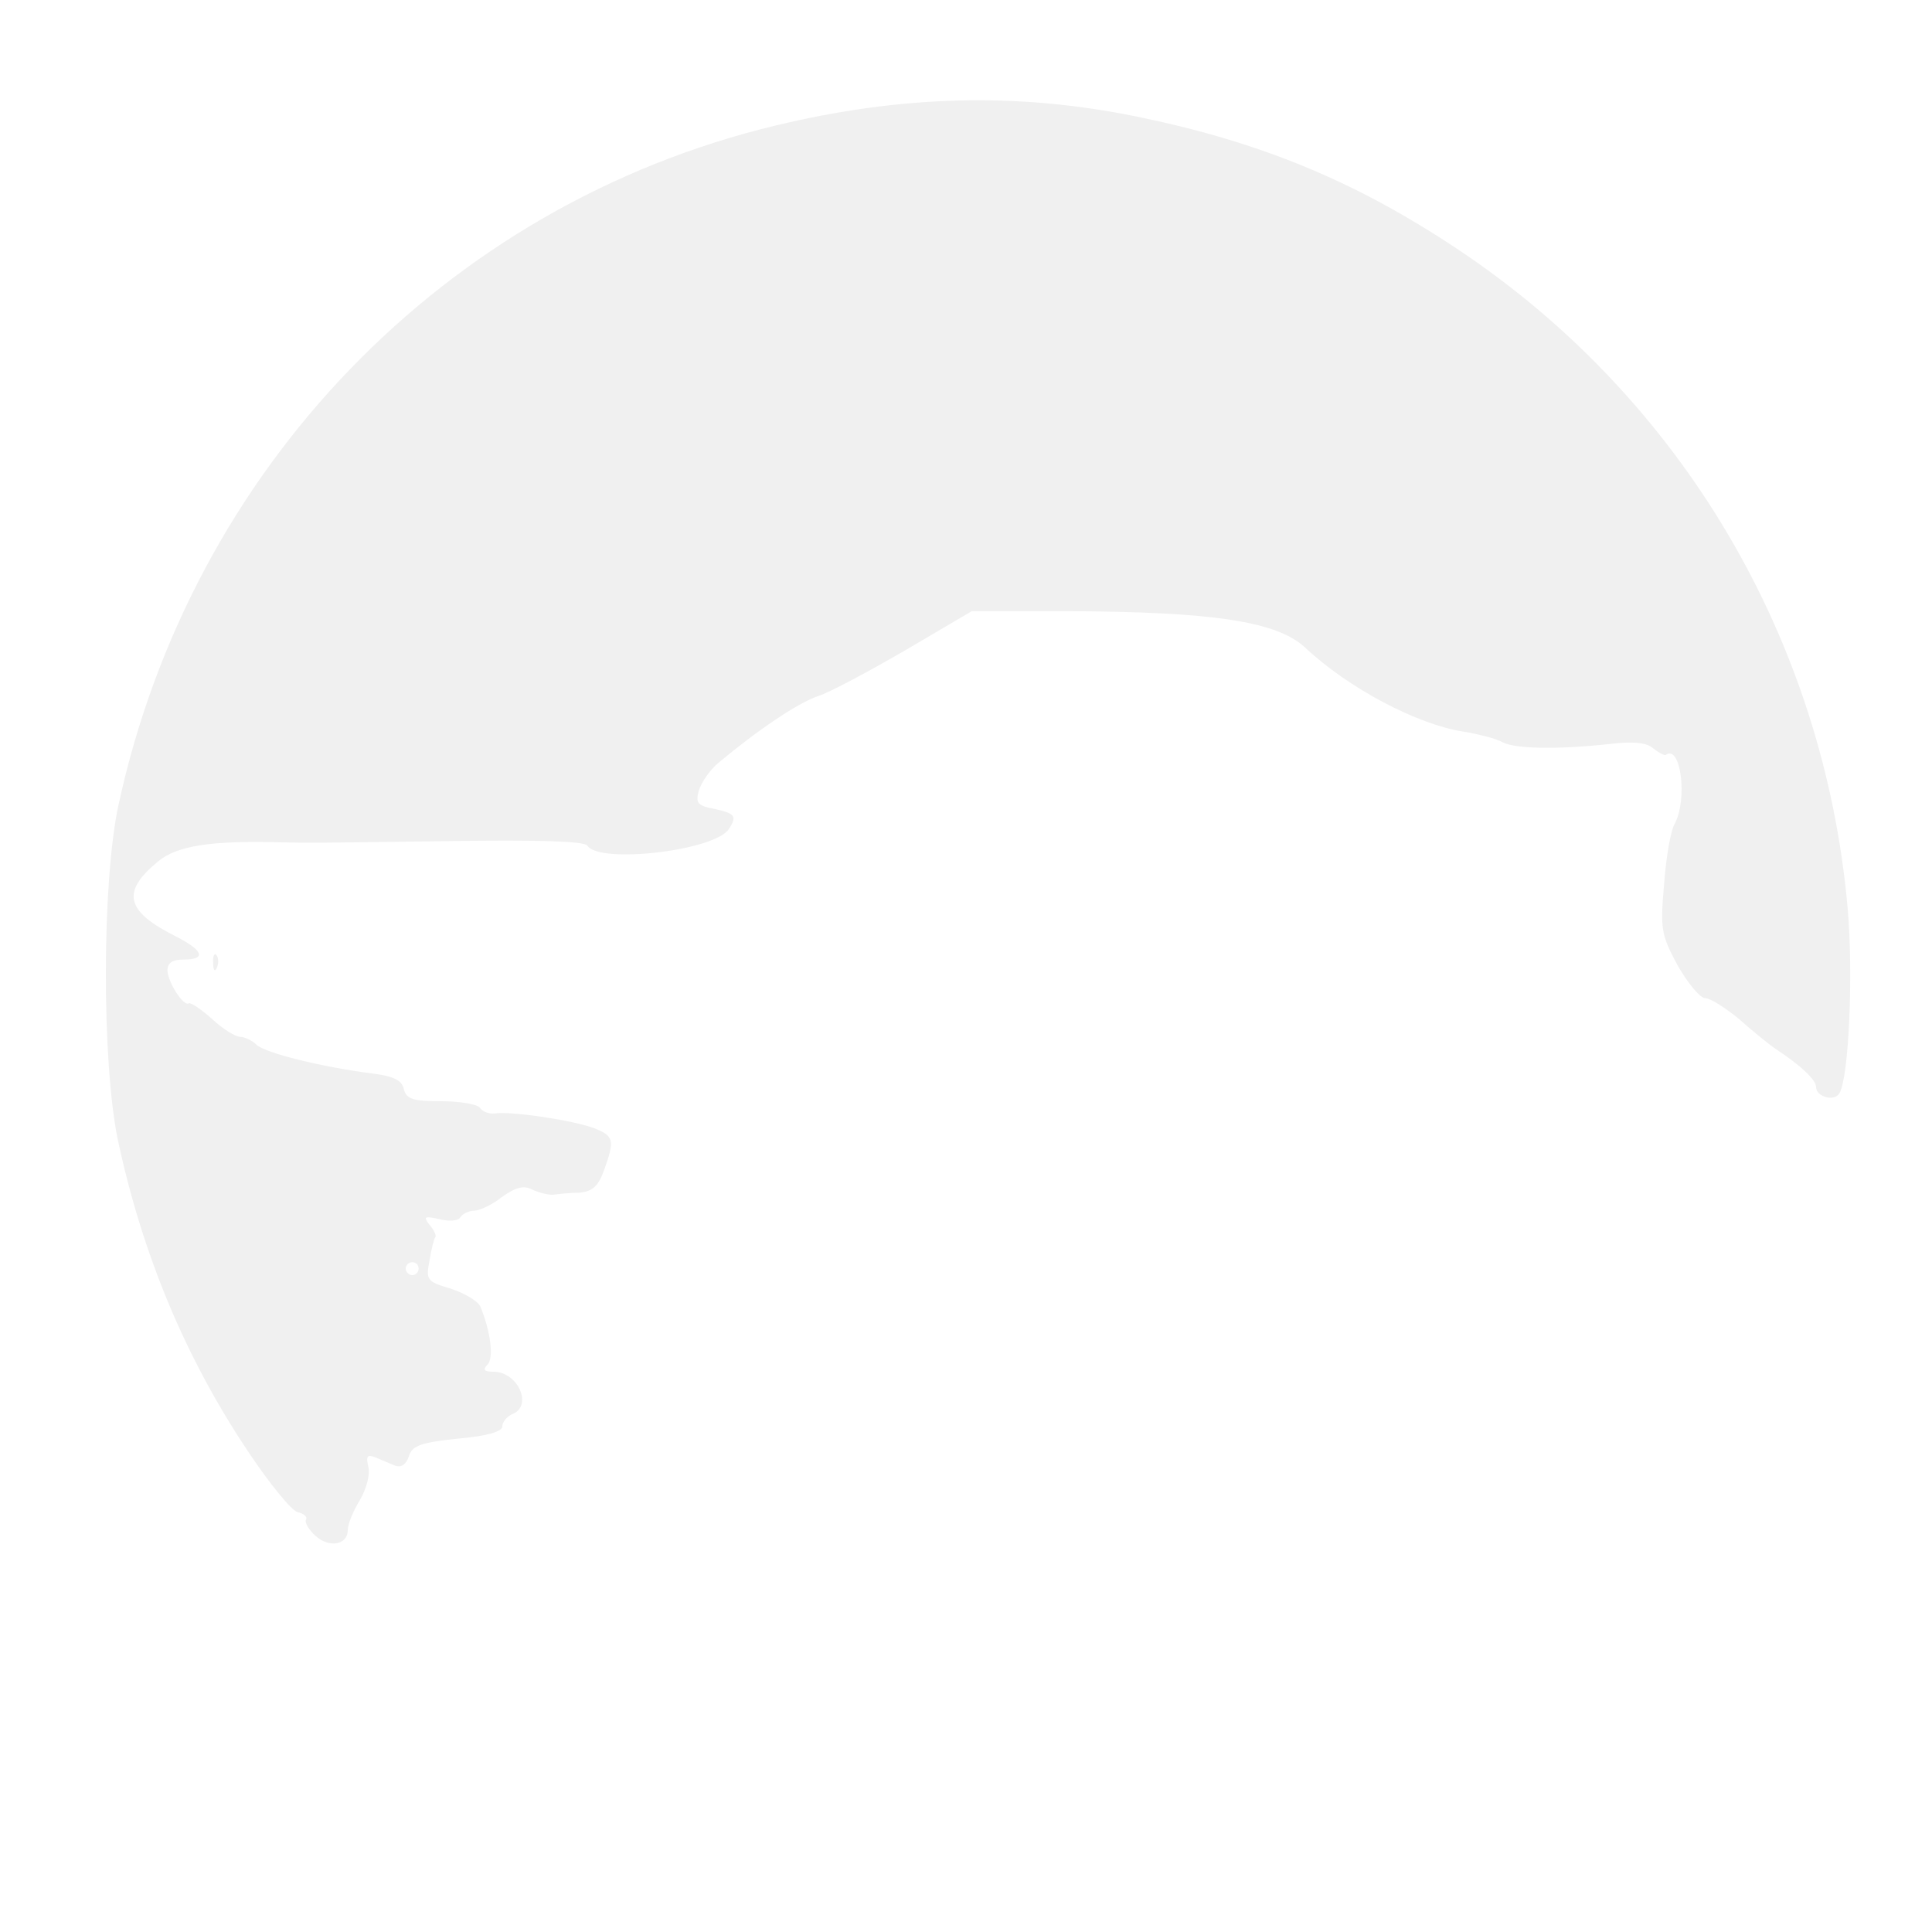
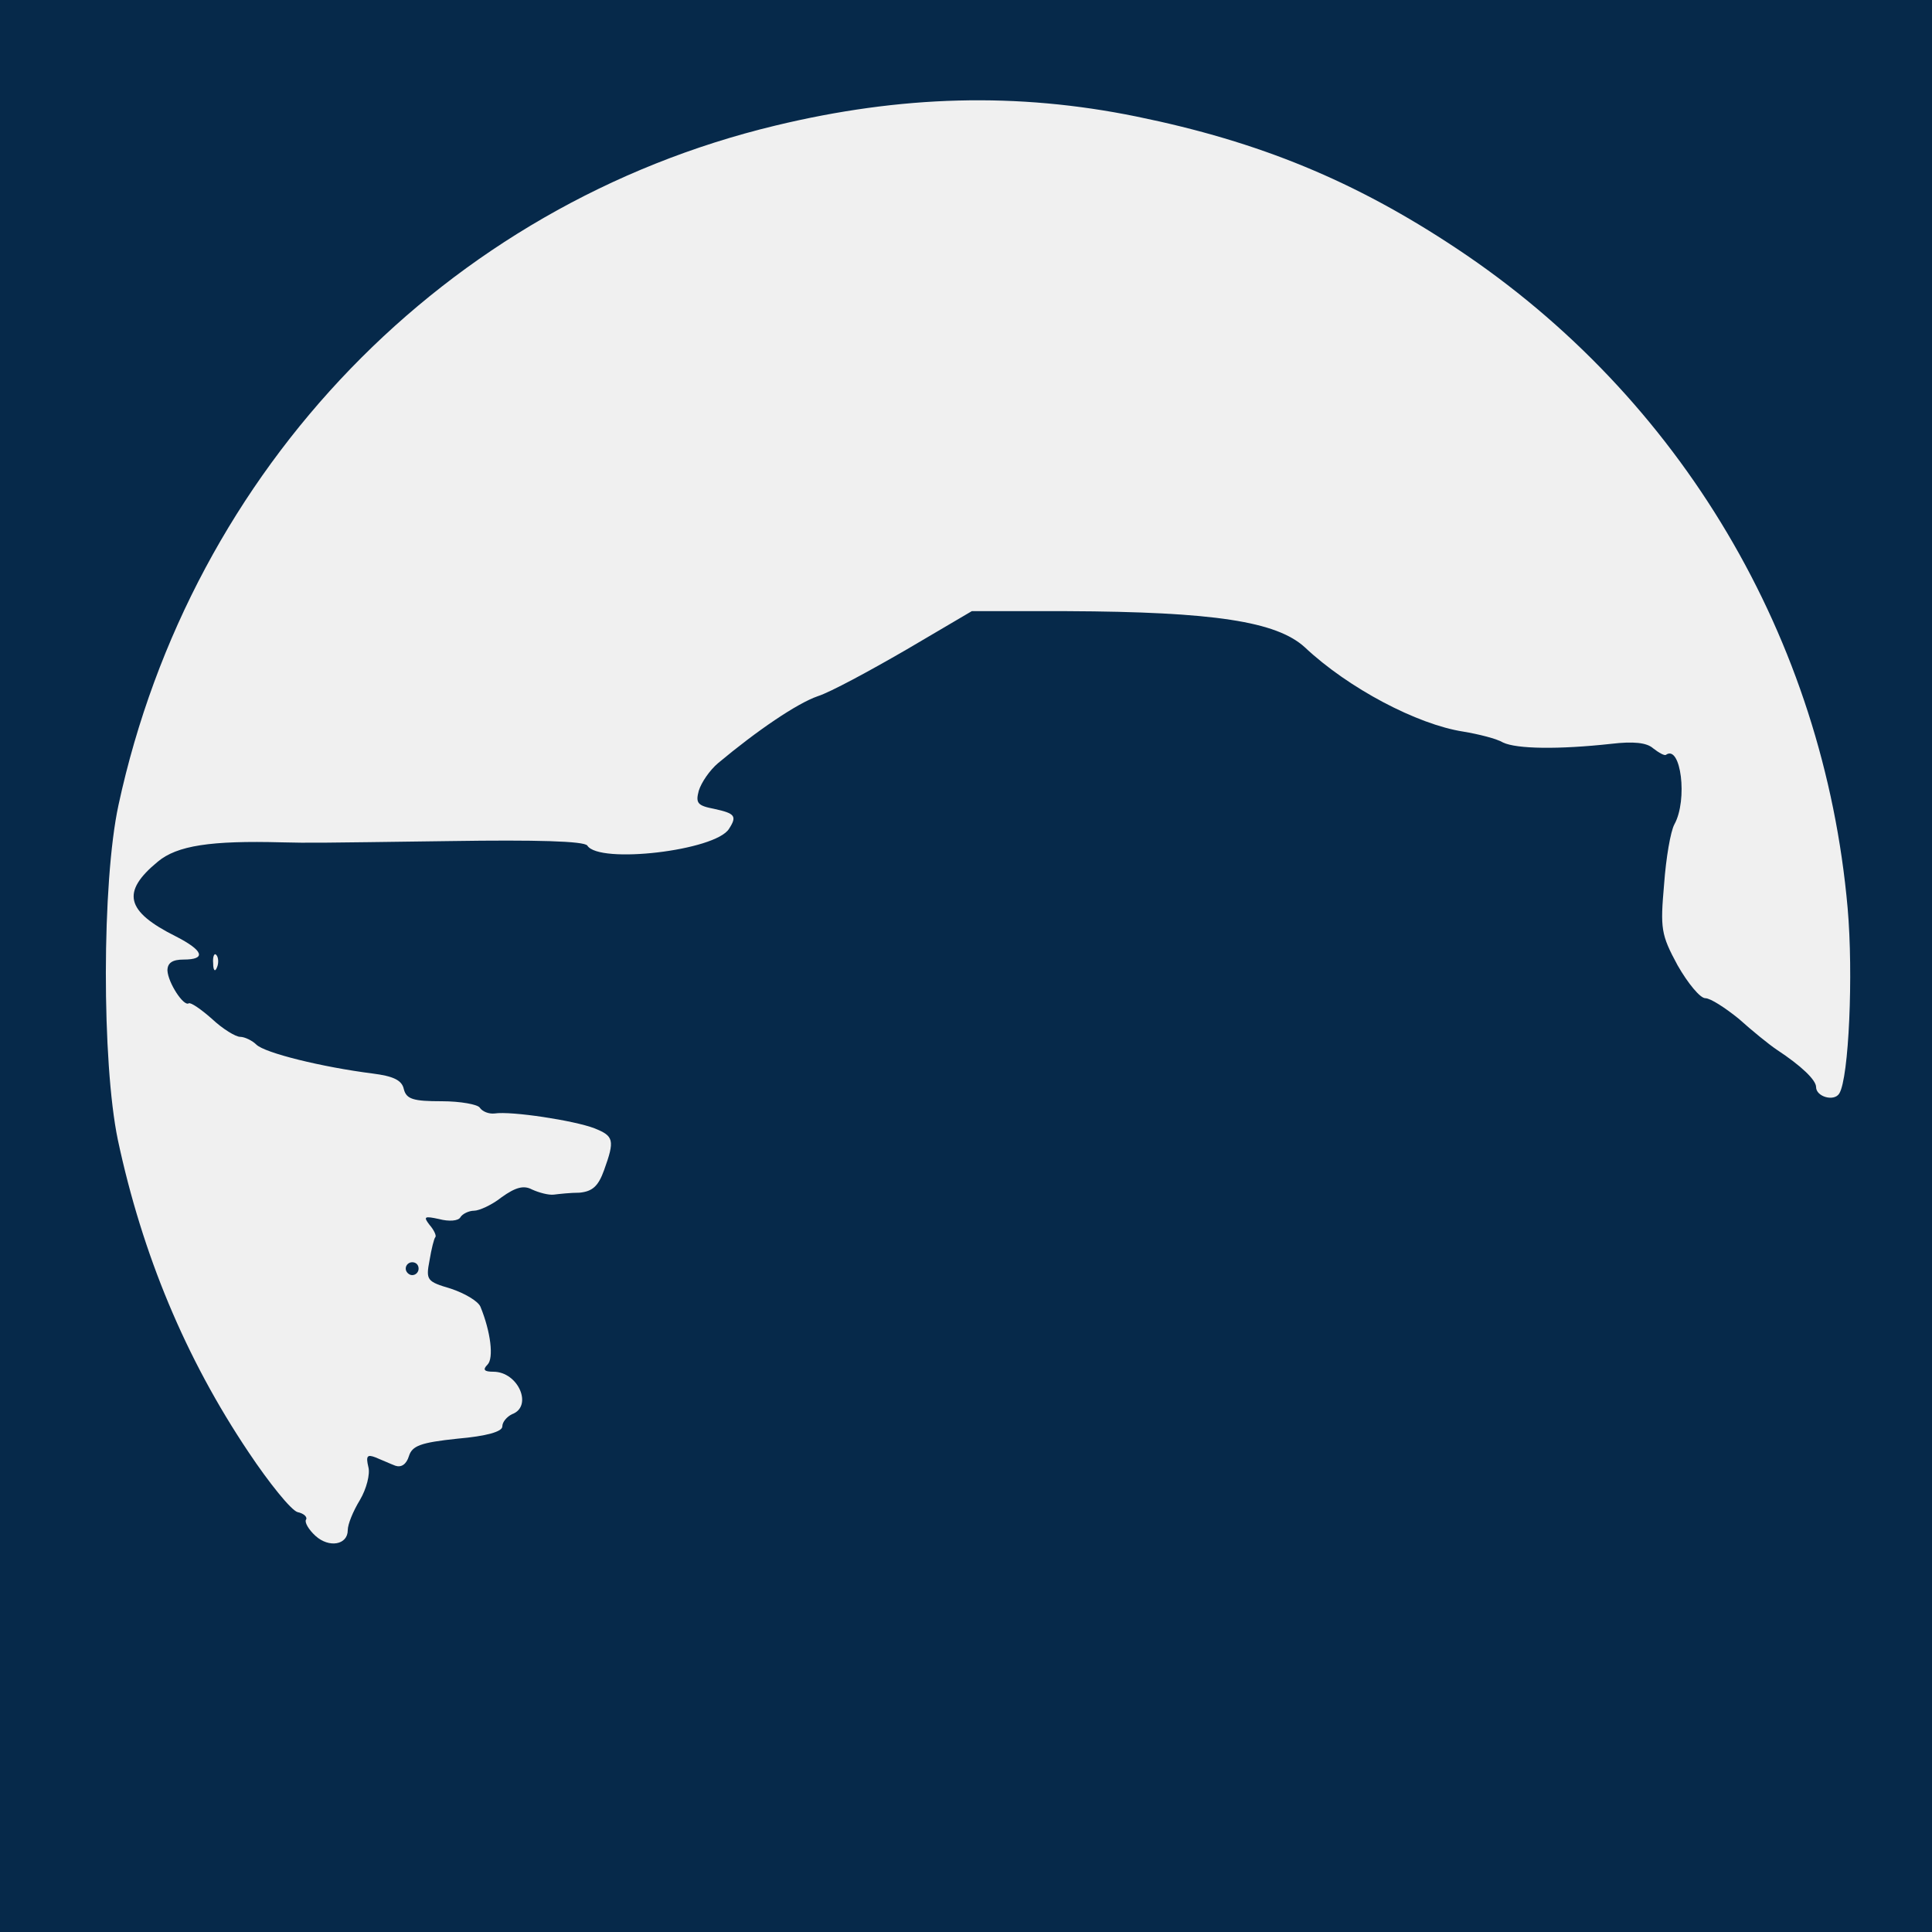
<svg xmlns="http://www.w3.org/2000/svg" version="1.0" width="300pt" height="300pt" viewBox="0 0 300 300" preserveAspectRatio="xMidYMid meet">
-   <g transform="translate(0,300) scale(0.1,-0.1)" fill="#ffffff" stroke="none">
+   <g transform="translate(0,300) scale(0.1,-0.1)" fill="#06294a" stroke="none">
    <path d="M0 1500 l0 -1500 1500 0 1500 0 0 1500 0 1500 -1500 0 -1500 0 0 -1500z m1765 1319 c191 -39 339 -100 497 -205 348 -231 570 -606 607 -1024 9 -102 2 -264 -13 -288 -8 -13 -36 -5 -36 10 0 11 -23 33 -61 58 -12 8 -39 30 -59 48 -21 17 -44 32 -52 32 -8 0 -27 23 -43 51 -26 48 -27 57 -21 126 3 41 10 82 16 93 21 38 10 124 -13 108 -2 -2 -11 3 -20 10 -10 9 -31 11 -65 7 -82 -9 -147 -8 -168 2 -10 6 -38 13 -62 17 -71 11 -178 67 -246 131 -44 40 -141 55 -369 56 l-148 0 -102 -60 c-57 -33 -118 -66 -137 -72 -32 -11 -94 -53 -155 -104 -13 -11 -26 -30 -30 -43 -5 -19 -2 -23 24 -28 32 -7 36 -11 23 -31 -21 -34 -202 -55 -220 -26 -5 7 -80 9 -212 7 -223 -3 -215 -3 -262 -2 -111 3 -163 -5 -193 -30 -57 -47 -50 -77 28 -116 43 -22 48 -36 12 -36 -17 0 -25 -5 -25 -17 1 -19 25 -56 33 -51 3 2 19 -9 36 -24 17 -16 37 -28 44 -28 7 0 19 -6 25 -12 13 -13 102 -35 181 -45 31 -4 45 -10 48 -24 4 -16 15 -19 59 -19 29 0 56 -5 59 -10 4 -6 14 -10 23 -9 26 4 124 -11 155 -23 30 -12 32 -18 15 -65 -9 -25 -18 -33 -38 -35 -14 0 -32 -2 -40 -3 -8 -1 -23 3 -34 8 -13 7 -26 3 -47 -12 -15 -12 -35 -21 -43 -21 -8 0 -18 -5 -21 -10 -3 -6 -18 -7 -33 -3 -23 5 -25 4 -15 -9 7 -8 11 -17 9 -19 -2 -2 -6 -18 -9 -36 -6 -31 -4 -33 33 -44 21 -7 42 -19 46 -28 16 -39 21 -80 11 -90 -8 -8 -5 -11 9 -11 39 0 62 -54 29 -66 -8 -4 -15 -12 -15 -19 0 -8 -24 -15 -70 -19 -57 -6 -70 -11 -75 -27 -4 -13 -12 -18 -21 -15 -8 3 -21 9 -31 13 -13 5 -15 2 -11 -15 3 -11 -3 -34 -13 -51 -11 -18 -19 -38 -19 -47 0 -23 -29 -28 -50 -9 -11 10 -17 21 -15 25 3 4 -3 10 -13 12 -10 3 -44 45 -76 93 -98 146 -165 307 -203 485 -25 120 -25 400 1 520 113 523 508 932 1020 1055 195 47 375 52 561 14z m-1428 -1321 c-3 -8 -6 -5 -6 6 -1 11 2 17 5 13 3 -3 4 -12 1 -19z" />
    <path d="M630 1030 c0 -5 5 -10 10 -10 6 0 10 5 10 10 0 6 -4 10 -10 10 -5 0 -10 -4 -10 -10z" />
  </g>
</svg>
